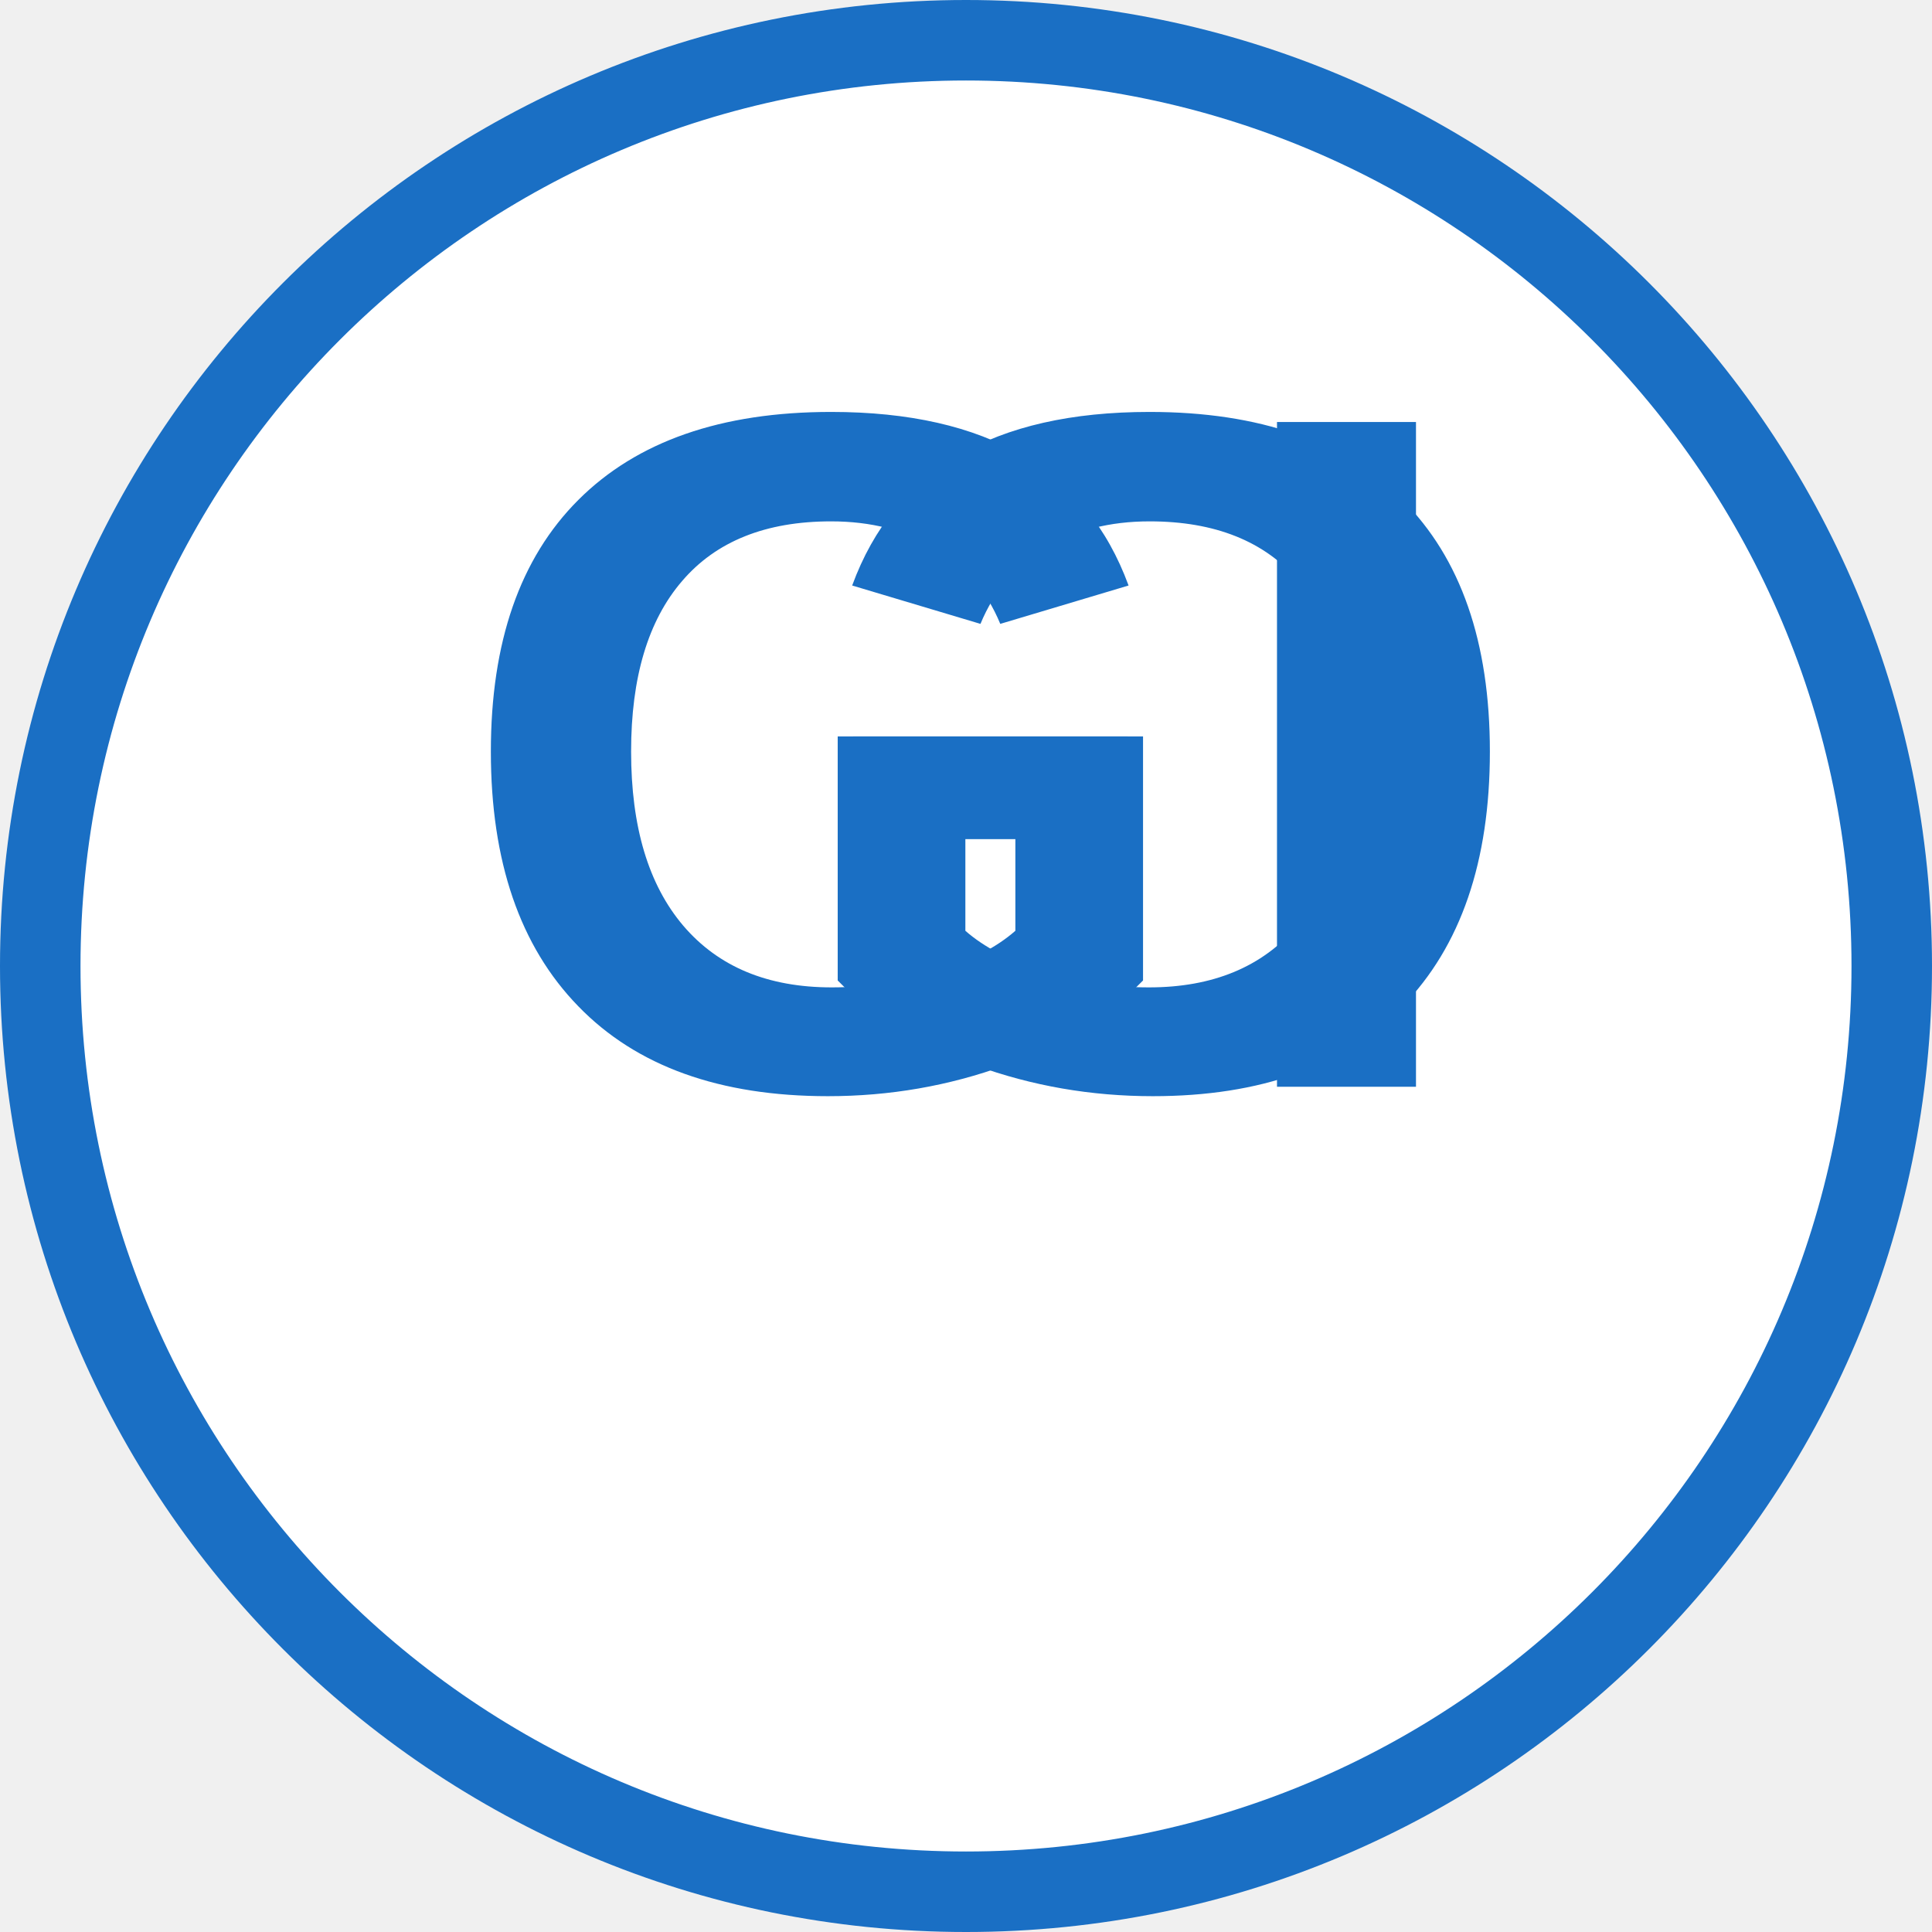
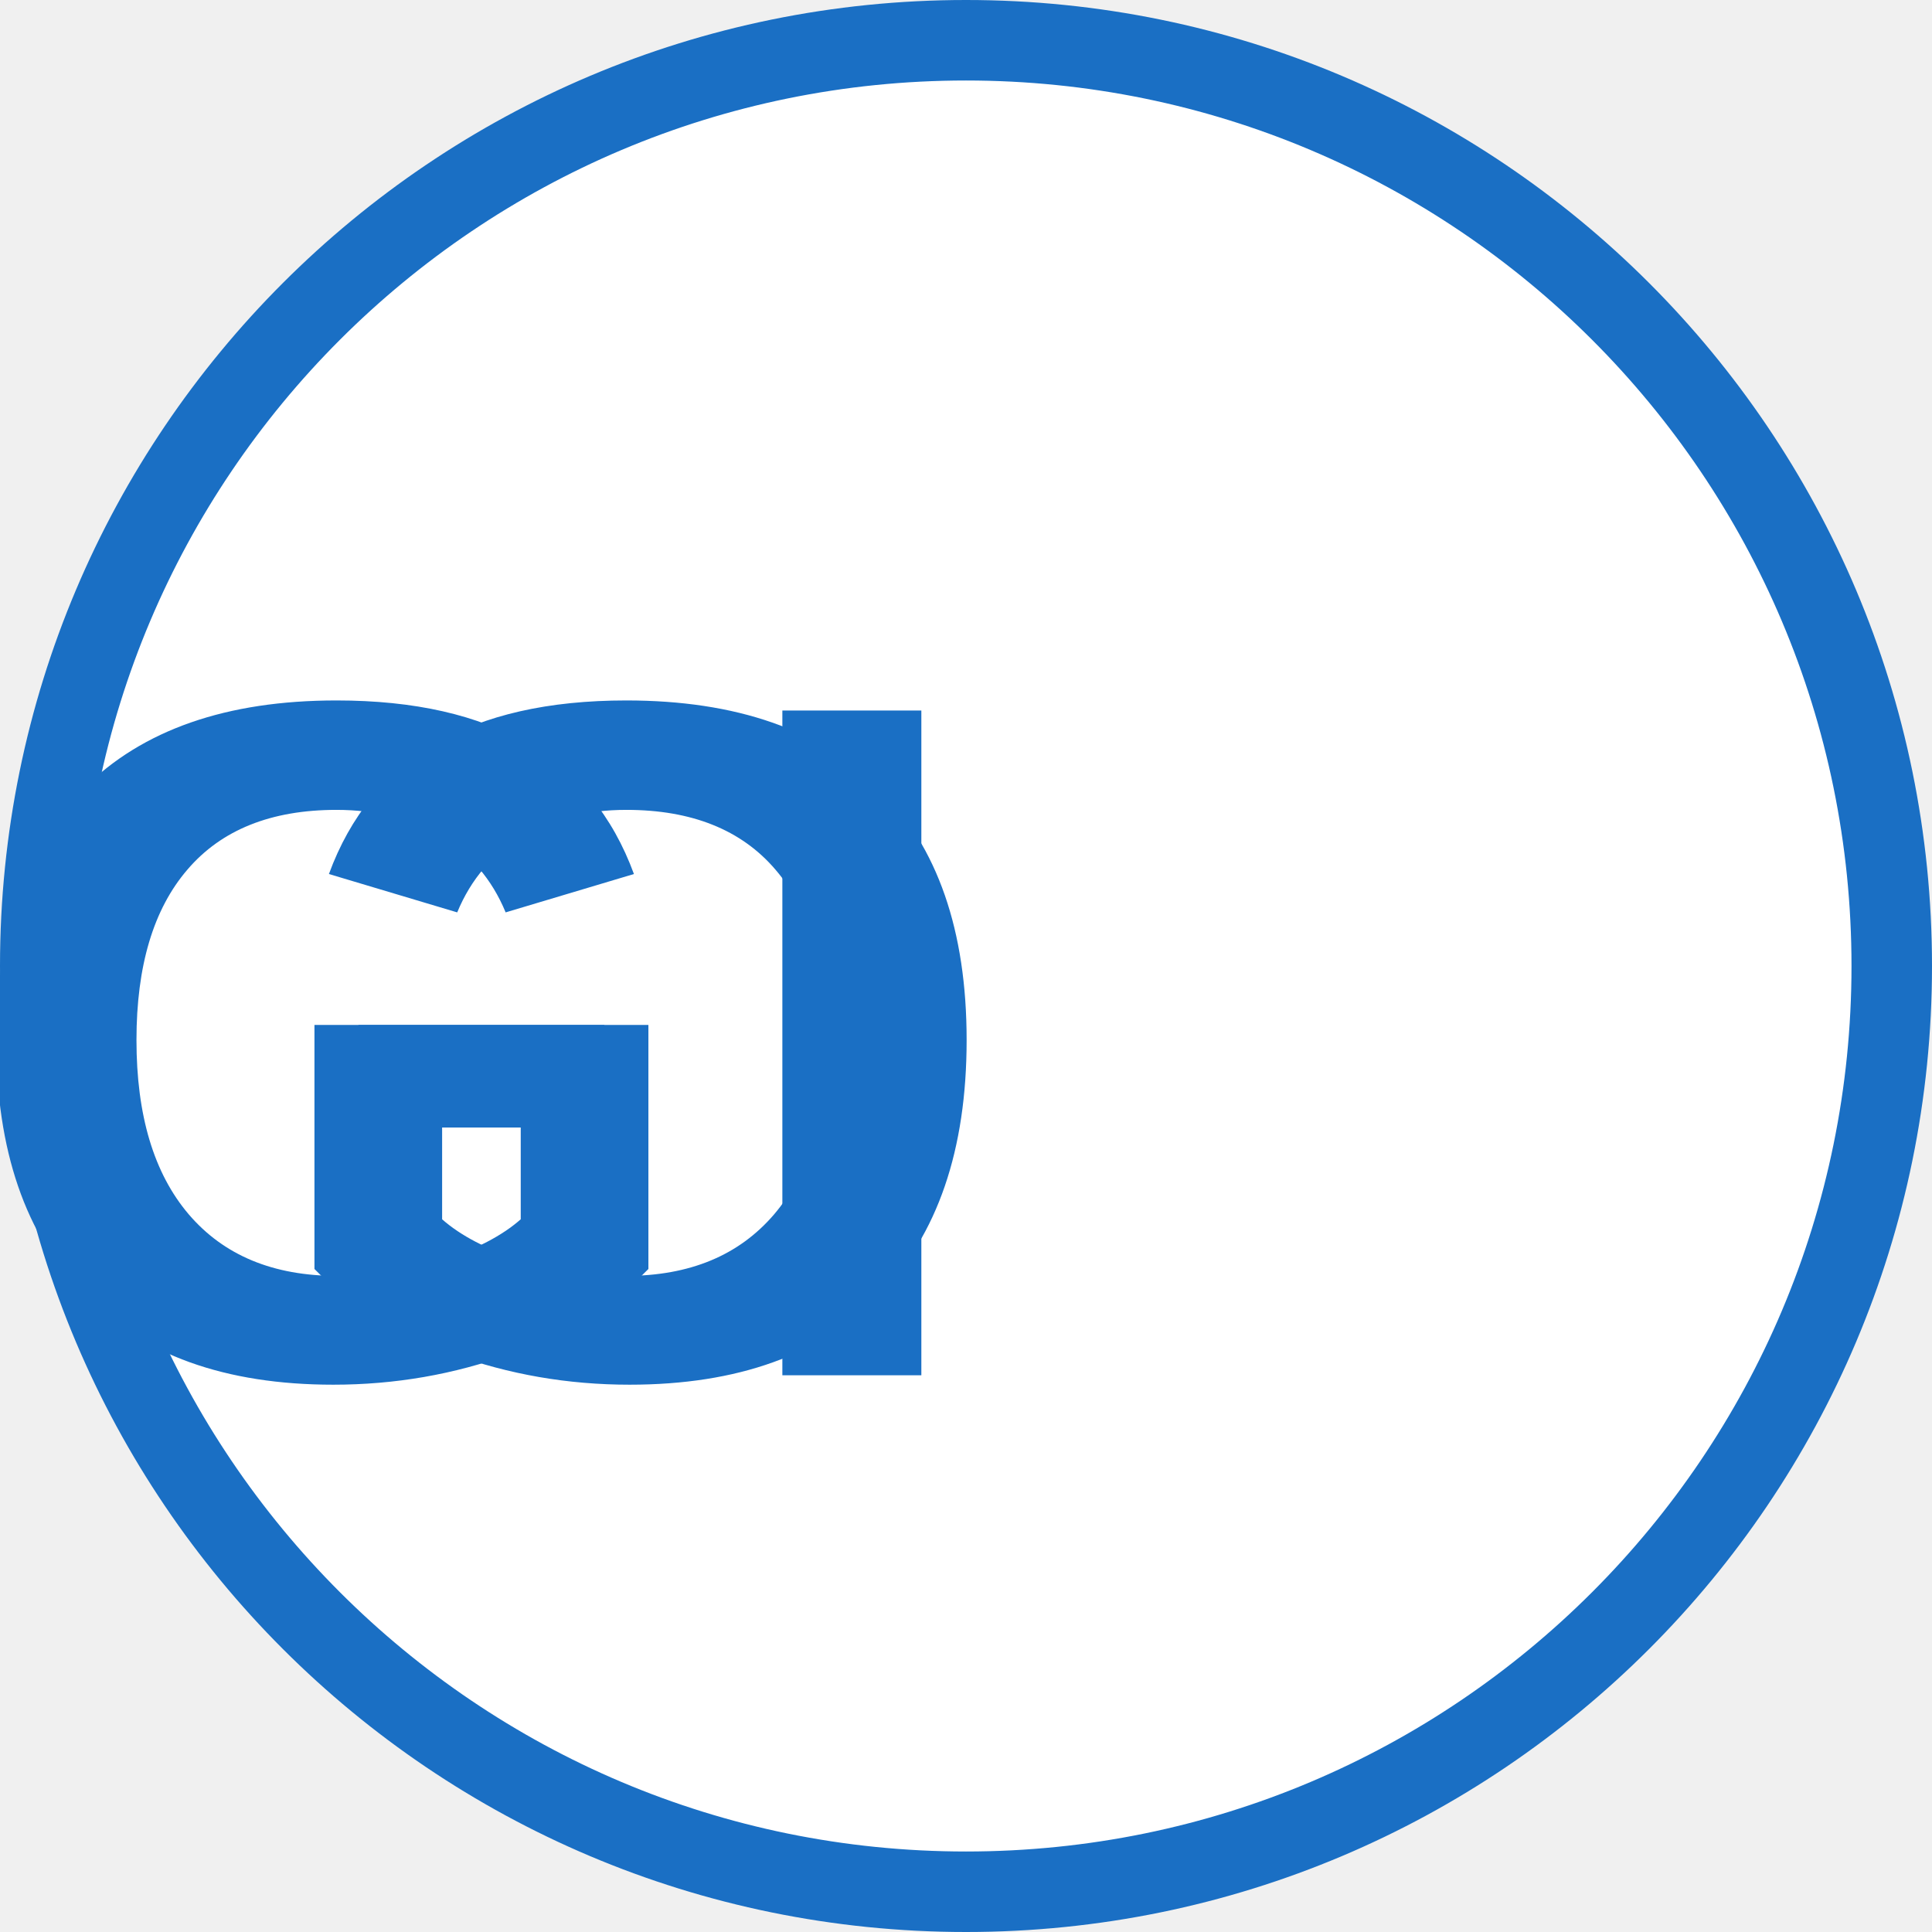
<svg xmlns="http://www.w3.org/2000/svg" viewBox="0 0 48 48">
  <circle cx="24" cy="24" r="23" fill="#ffffff" stroke="#1a6fc4" stroke-width="2" />
  <g>
-     <text x="24" y="27" text-anchor="middle" font-family="'Barlow Condensed', 'Arial Narrow', Arial, sans-serif" font-weight="900" font-size="24" fill="#1a6fc4" letter-spacing="0.24">GI</text>
-     <text x="30" y="27" text-anchor="start" font-family="'Barlow Condensed', 'Arial Narrow', Arial, sans-serif" font-weight="900" font-size="24" fill="#1a6fc4" transform="translate(34, 27) scale(-1, 1) translate(-34, -27)">G</text>
+     <text x="24.5" y="57%" text-anchor="end" dominant-baseline="middle" font-family="'Barlow Condensed', 'Arial Narrow', Arial, sans-serif" font-weight="900" font-size="24" fill="#1a6fc4" letter-spacing="0.24">GI</text>
+     <text x="25" y="57%" text-anchor="start" dominant-baseline="middle" font-family="'Barlow Condensed', 'Arial Narrow', Arial, sans-serif" font-weight="900" font-size="24" fill="#1a6fc4" transform="translate(25 0) scale(-1 1) translate(-25 0)">G</text>
  </g>
</svg>
